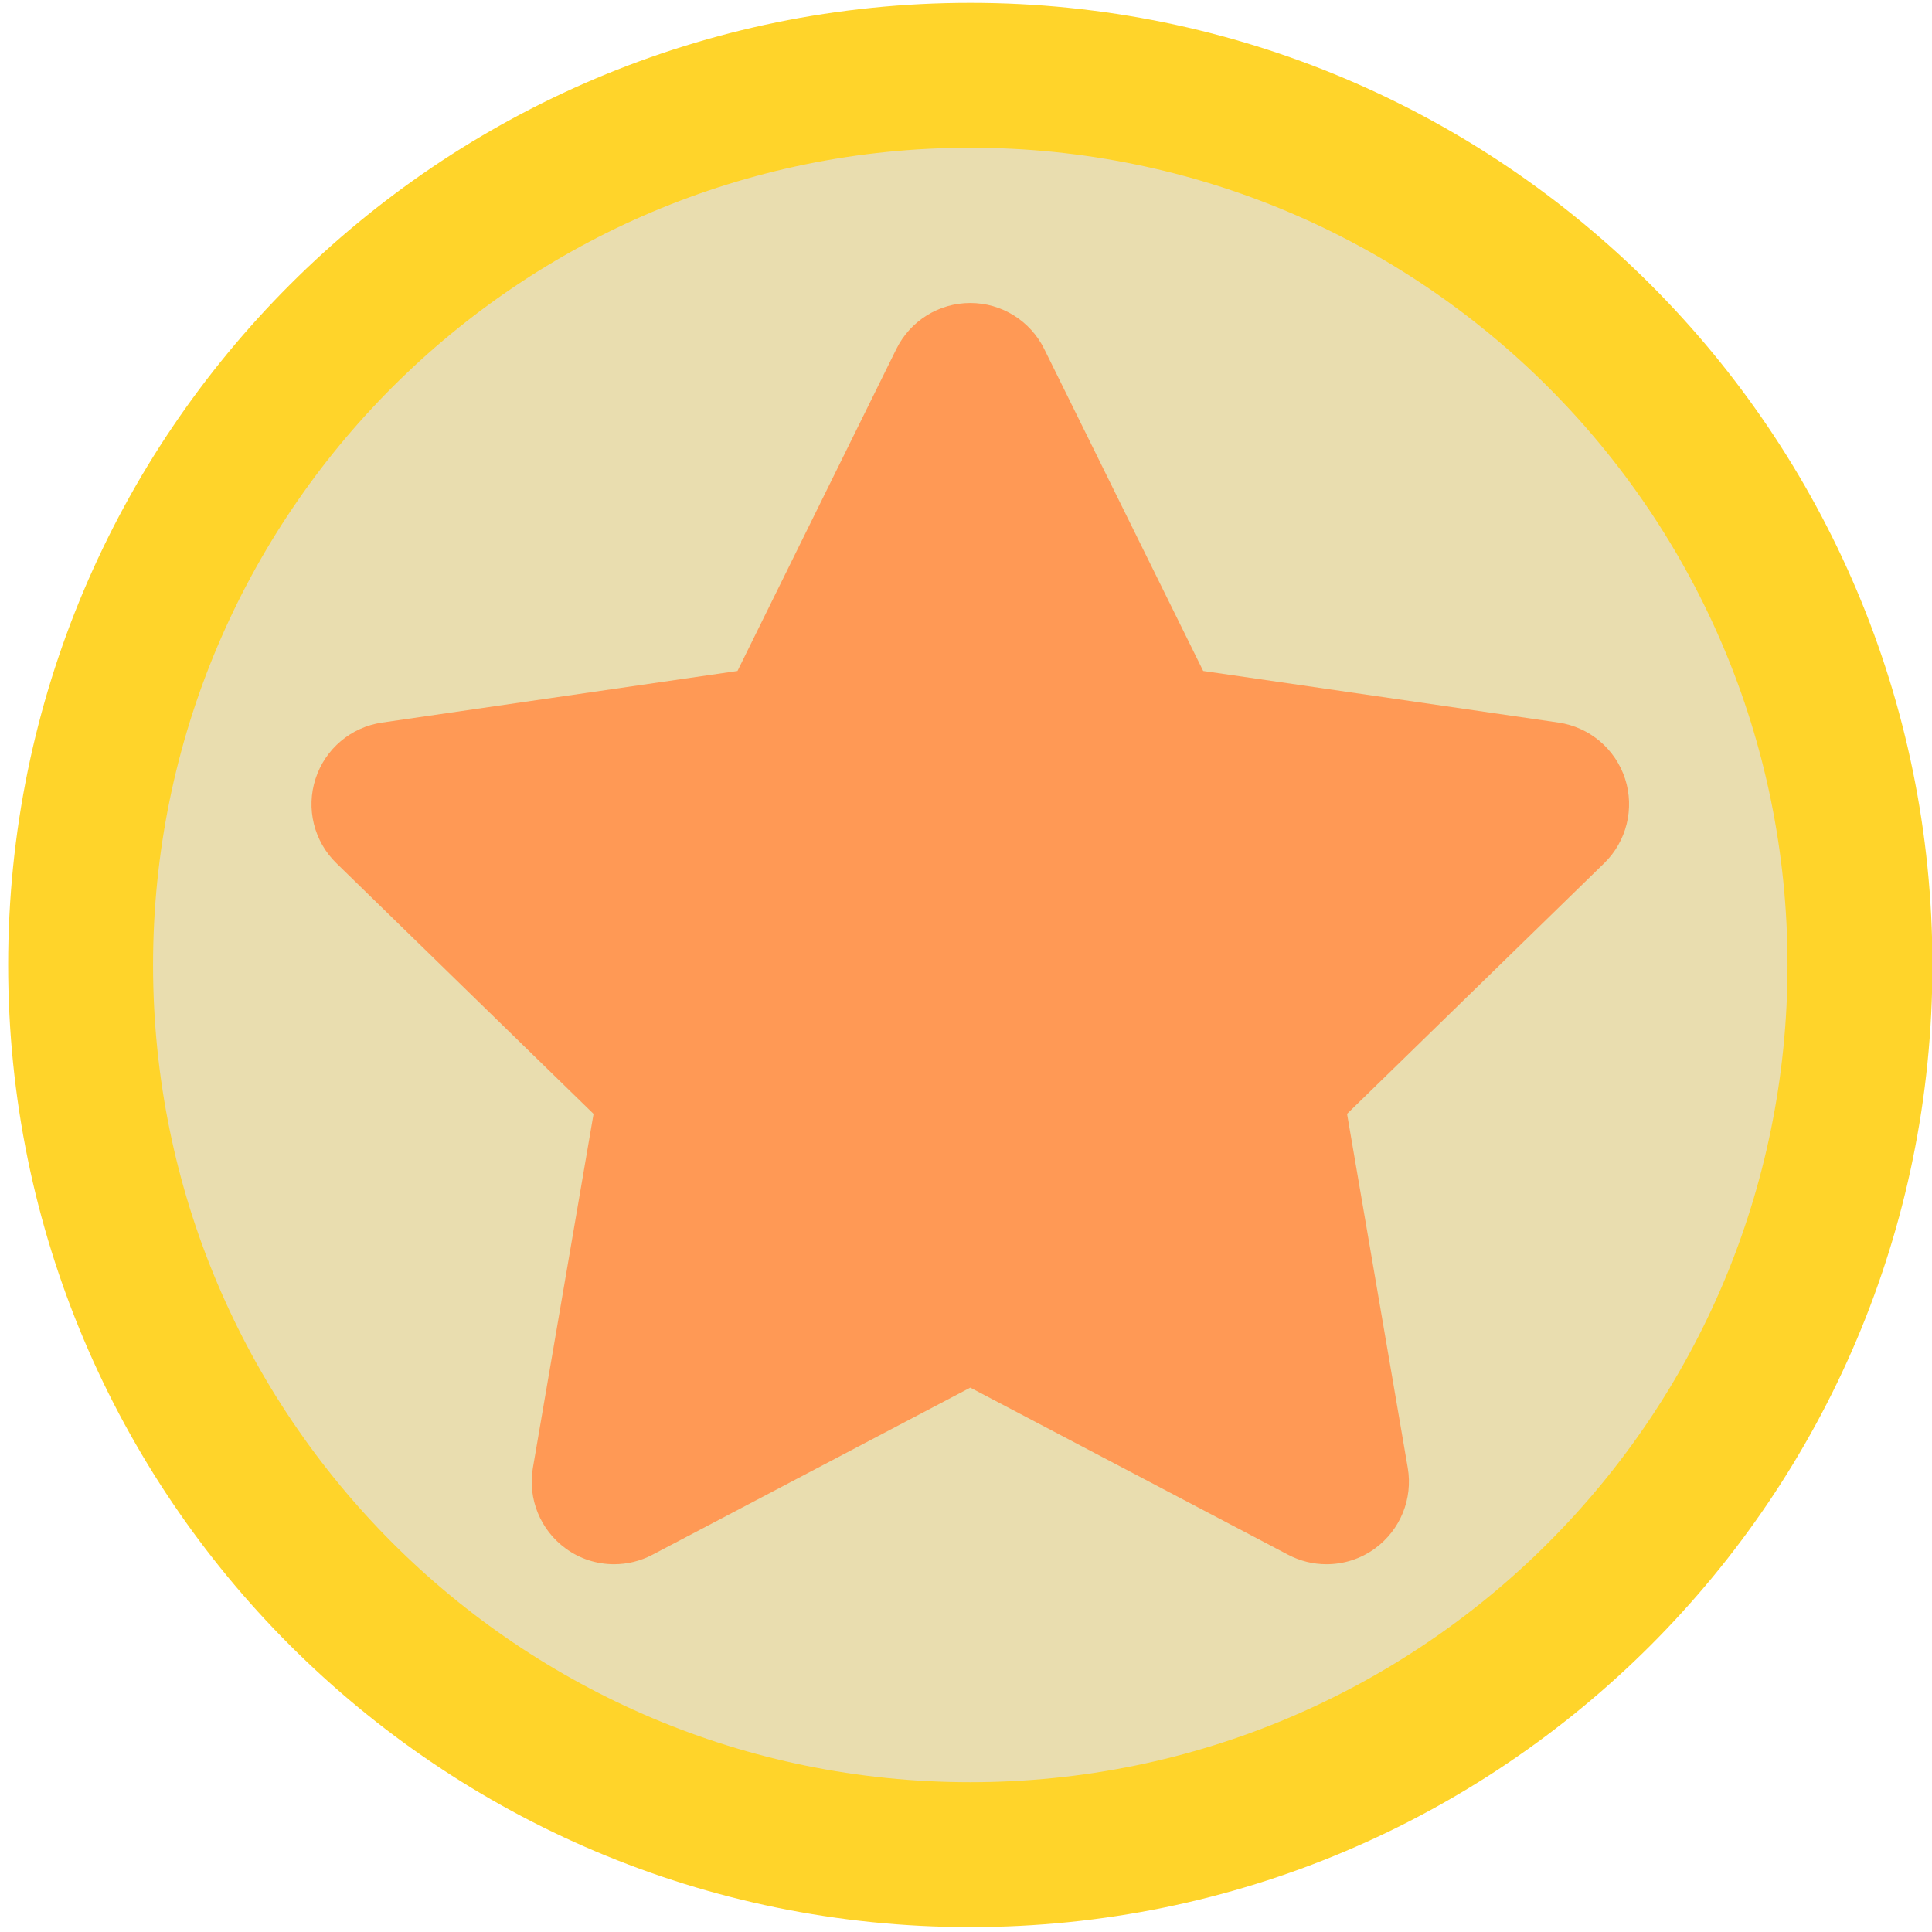
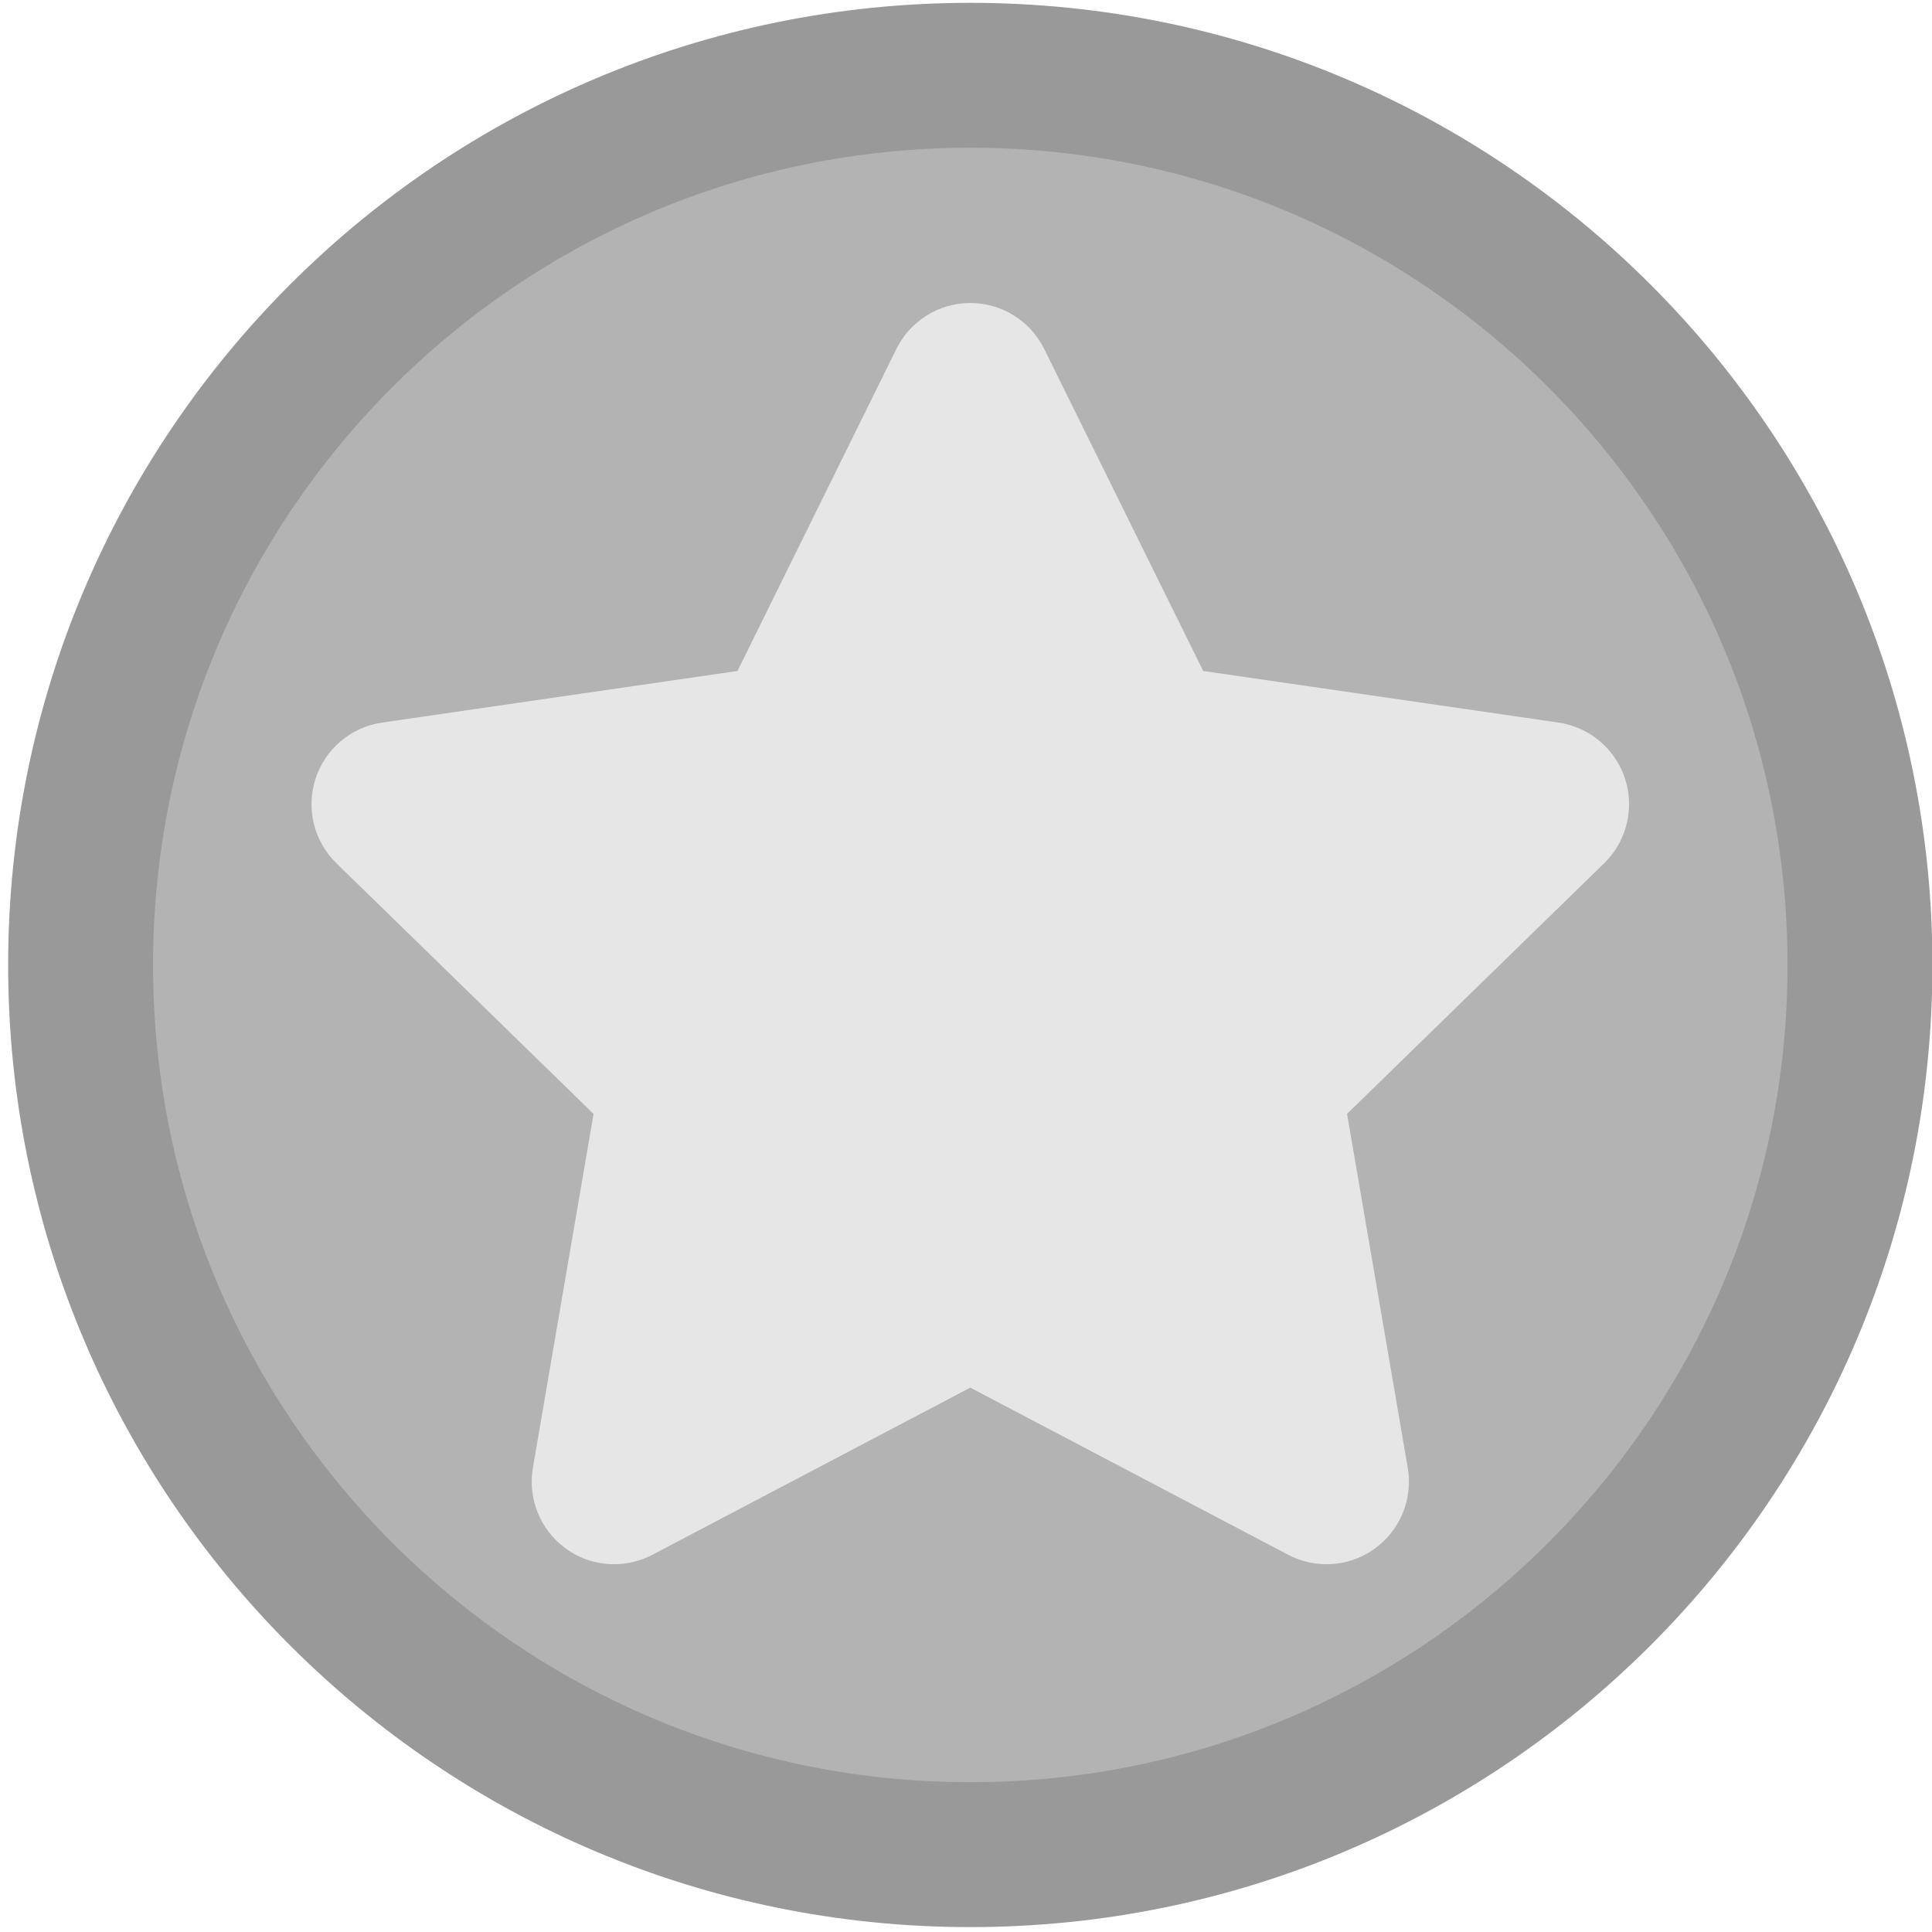
<svg xmlns="http://www.w3.org/2000/svg" enable-background="new 0 0 64 64" height="32" version="1.1" viewBox="0 0 32 32" width="32" xml:space="preserve" id="svg20">
  <defs id="defs24" />
-   <g id="g844">
-     <circle r="14.736" style="fill:#e9ddaf;stroke:#ffd42a;stroke-width:2.4;stroke-miterlimit:4;stroke-dasharray:none;stroke-opacity:1" id="circle2" cy="15.983" cx="16.071" />
-     <g transform="matrix(0.5196023,0,0,0.5196023,-0.5561949,-0.6442473)" id="g14" style="fill:#ff9955;stroke-width:1.925">
-       <path style="fill:#ff9955;stroke-width:1.925" id="path12" d="m 52.872,26.063 c -0.31,-0.951 -1.133,-1.645 -2.121,-1.79 L 39.424,22.628 34.357,12.365 C 33.913,11.466 33.001,10.898 32,10.898 c -1.001,0 -1.913,0.568 -2.357,1.467 L 24.579,22.628 13.25,24.273 c -0.991,0.145 -1.813,0.838 -2.121,1.79 -0.31,0.951 -0.053,1.995 0.665,2.694 l 8.197,7.99 -1.934,11.283 c -0.168,0.986 0.237,1.982 1.046,2.57 0.455,0.334 0.996,0.502 1.543,0.502 0.418,0 0.838,-0.1 1.222,-0.302 L 32,45.473 42.132,50.8 c 0.384,0.202 0.804,0.302 1.222,0.302 0.544,0 1.088,-0.168 1.545,-0.502 0.809,-0.589 1.214,-1.585 1.046,-2.57 l -1.935,-11.284 8.197,-7.99 c 0.715,-0.696 0.973,-1.742 0.665,-2.693 z" />
-     </g>
+   <circle cx="16.071" cy="15.983" id="circle2" style="fill:#b3b3b3;stroke:#999999;stroke-width:2.4;stroke-miterlimit:4;stroke-dasharray:none;stroke-opacity:1" r="14.736" />
+   <g style="fill:#e6e6e6;stroke-width:1.925" id="g14" transform="matrix(0.5196023,0,0,0.5196023,-0.5561949,-0.6442473)">
+     <path d="m 52.872,26.063 c -0.31,-0.951 -1.133,-1.645 -2.121,-1.79 L 39.424,22.628 34.357,12.365 C 33.913,11.466 33.001,10.898 32,10.898 c -1.001,0 -1.913,0.568 -2.357,1.467 L 24.579,22.628 13.25,24.273 c -0.991,0.145 -1.813,0.838 -2.121,1.79 -0.31,0.951 -0.053,1.995 0.665,2.694 l 8.197,7.99 -1.934,11.283 c -0.168,0.986 0.237,1.982 1.046,2.57 0.455,0.334 0.996,0.502 1.543,0.502 0.418,0 0.838,-0.1 1.222,-0.302 L 32,45.473 42.132,50.8 c 0.384,0.202 0.804,0.302 1.222,0.302 0.544,0 1.088,-0.168 1.545,-0.502 0.809,-0.589 1.214,-1.585 1.046,-2.57 l -1.935,-11.284 8.197,-7.99 c 0.715,-0.696 0.973,-1.742 0.665,-2.693 z" id="path12" style="fill:#e6e6e6;stroke-width:1.925" />
  </g>
  <g id="Layer_2" transform="translate(0,-32)" />
</svg>
